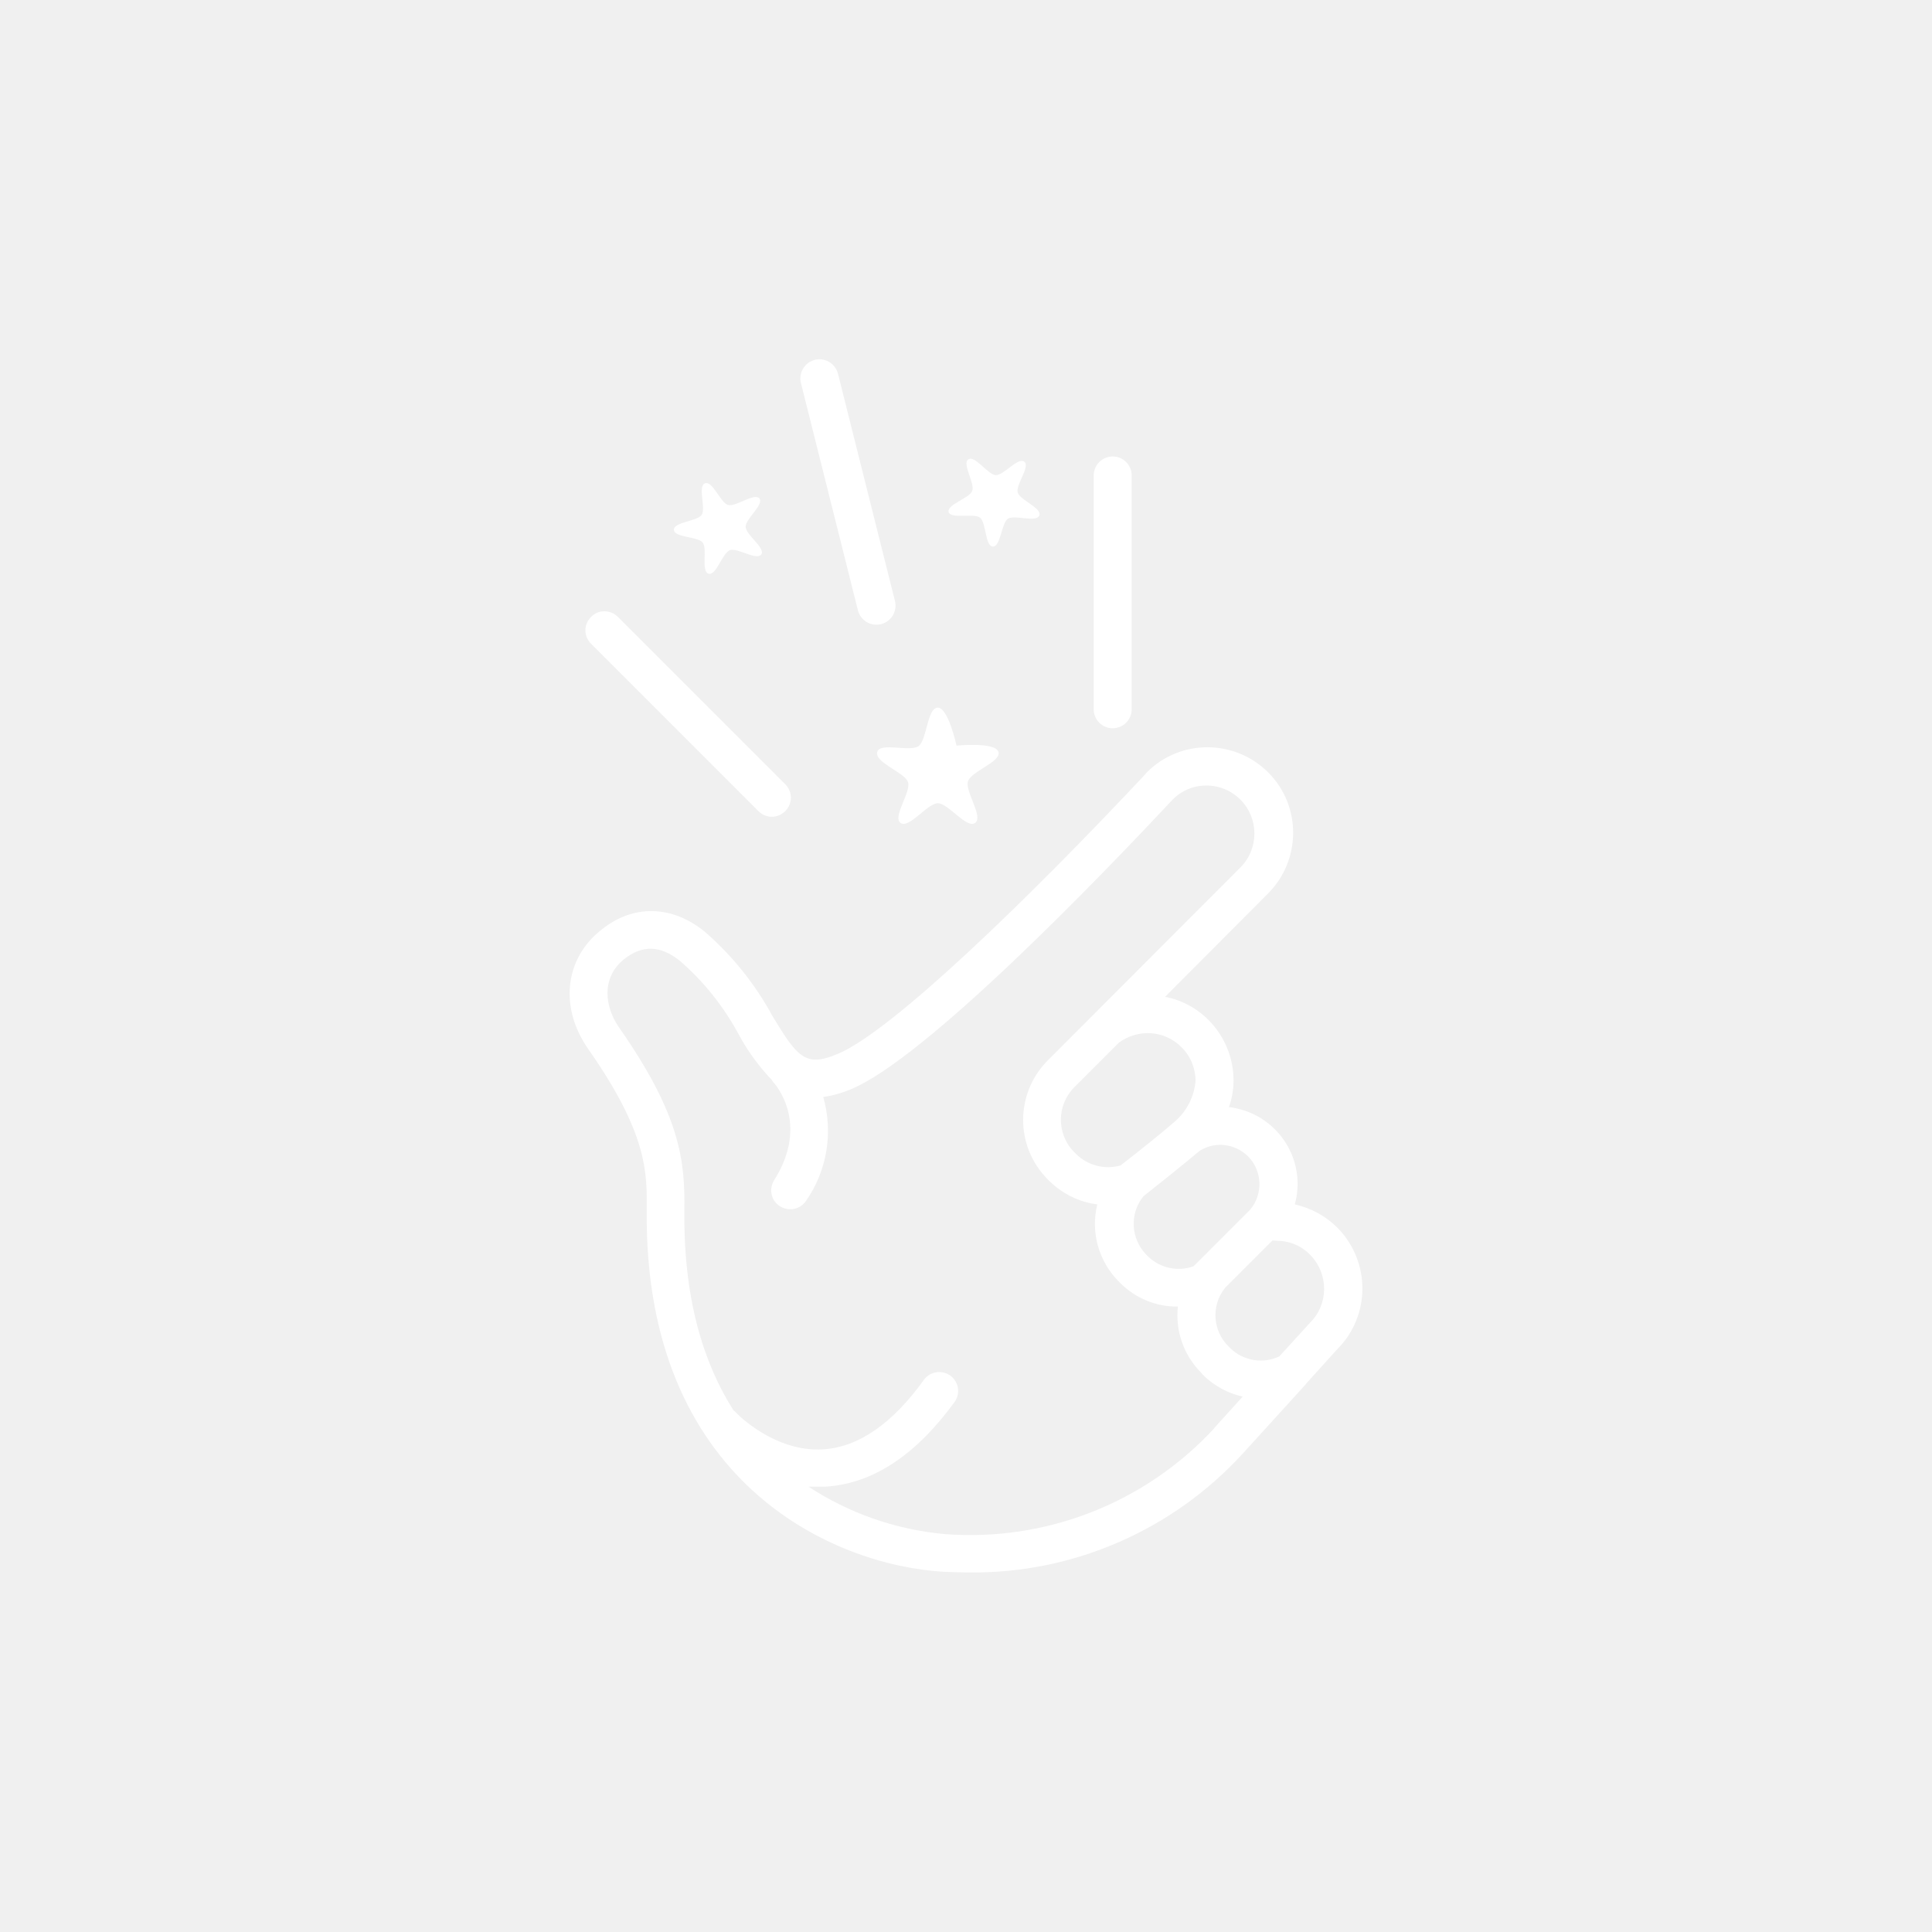
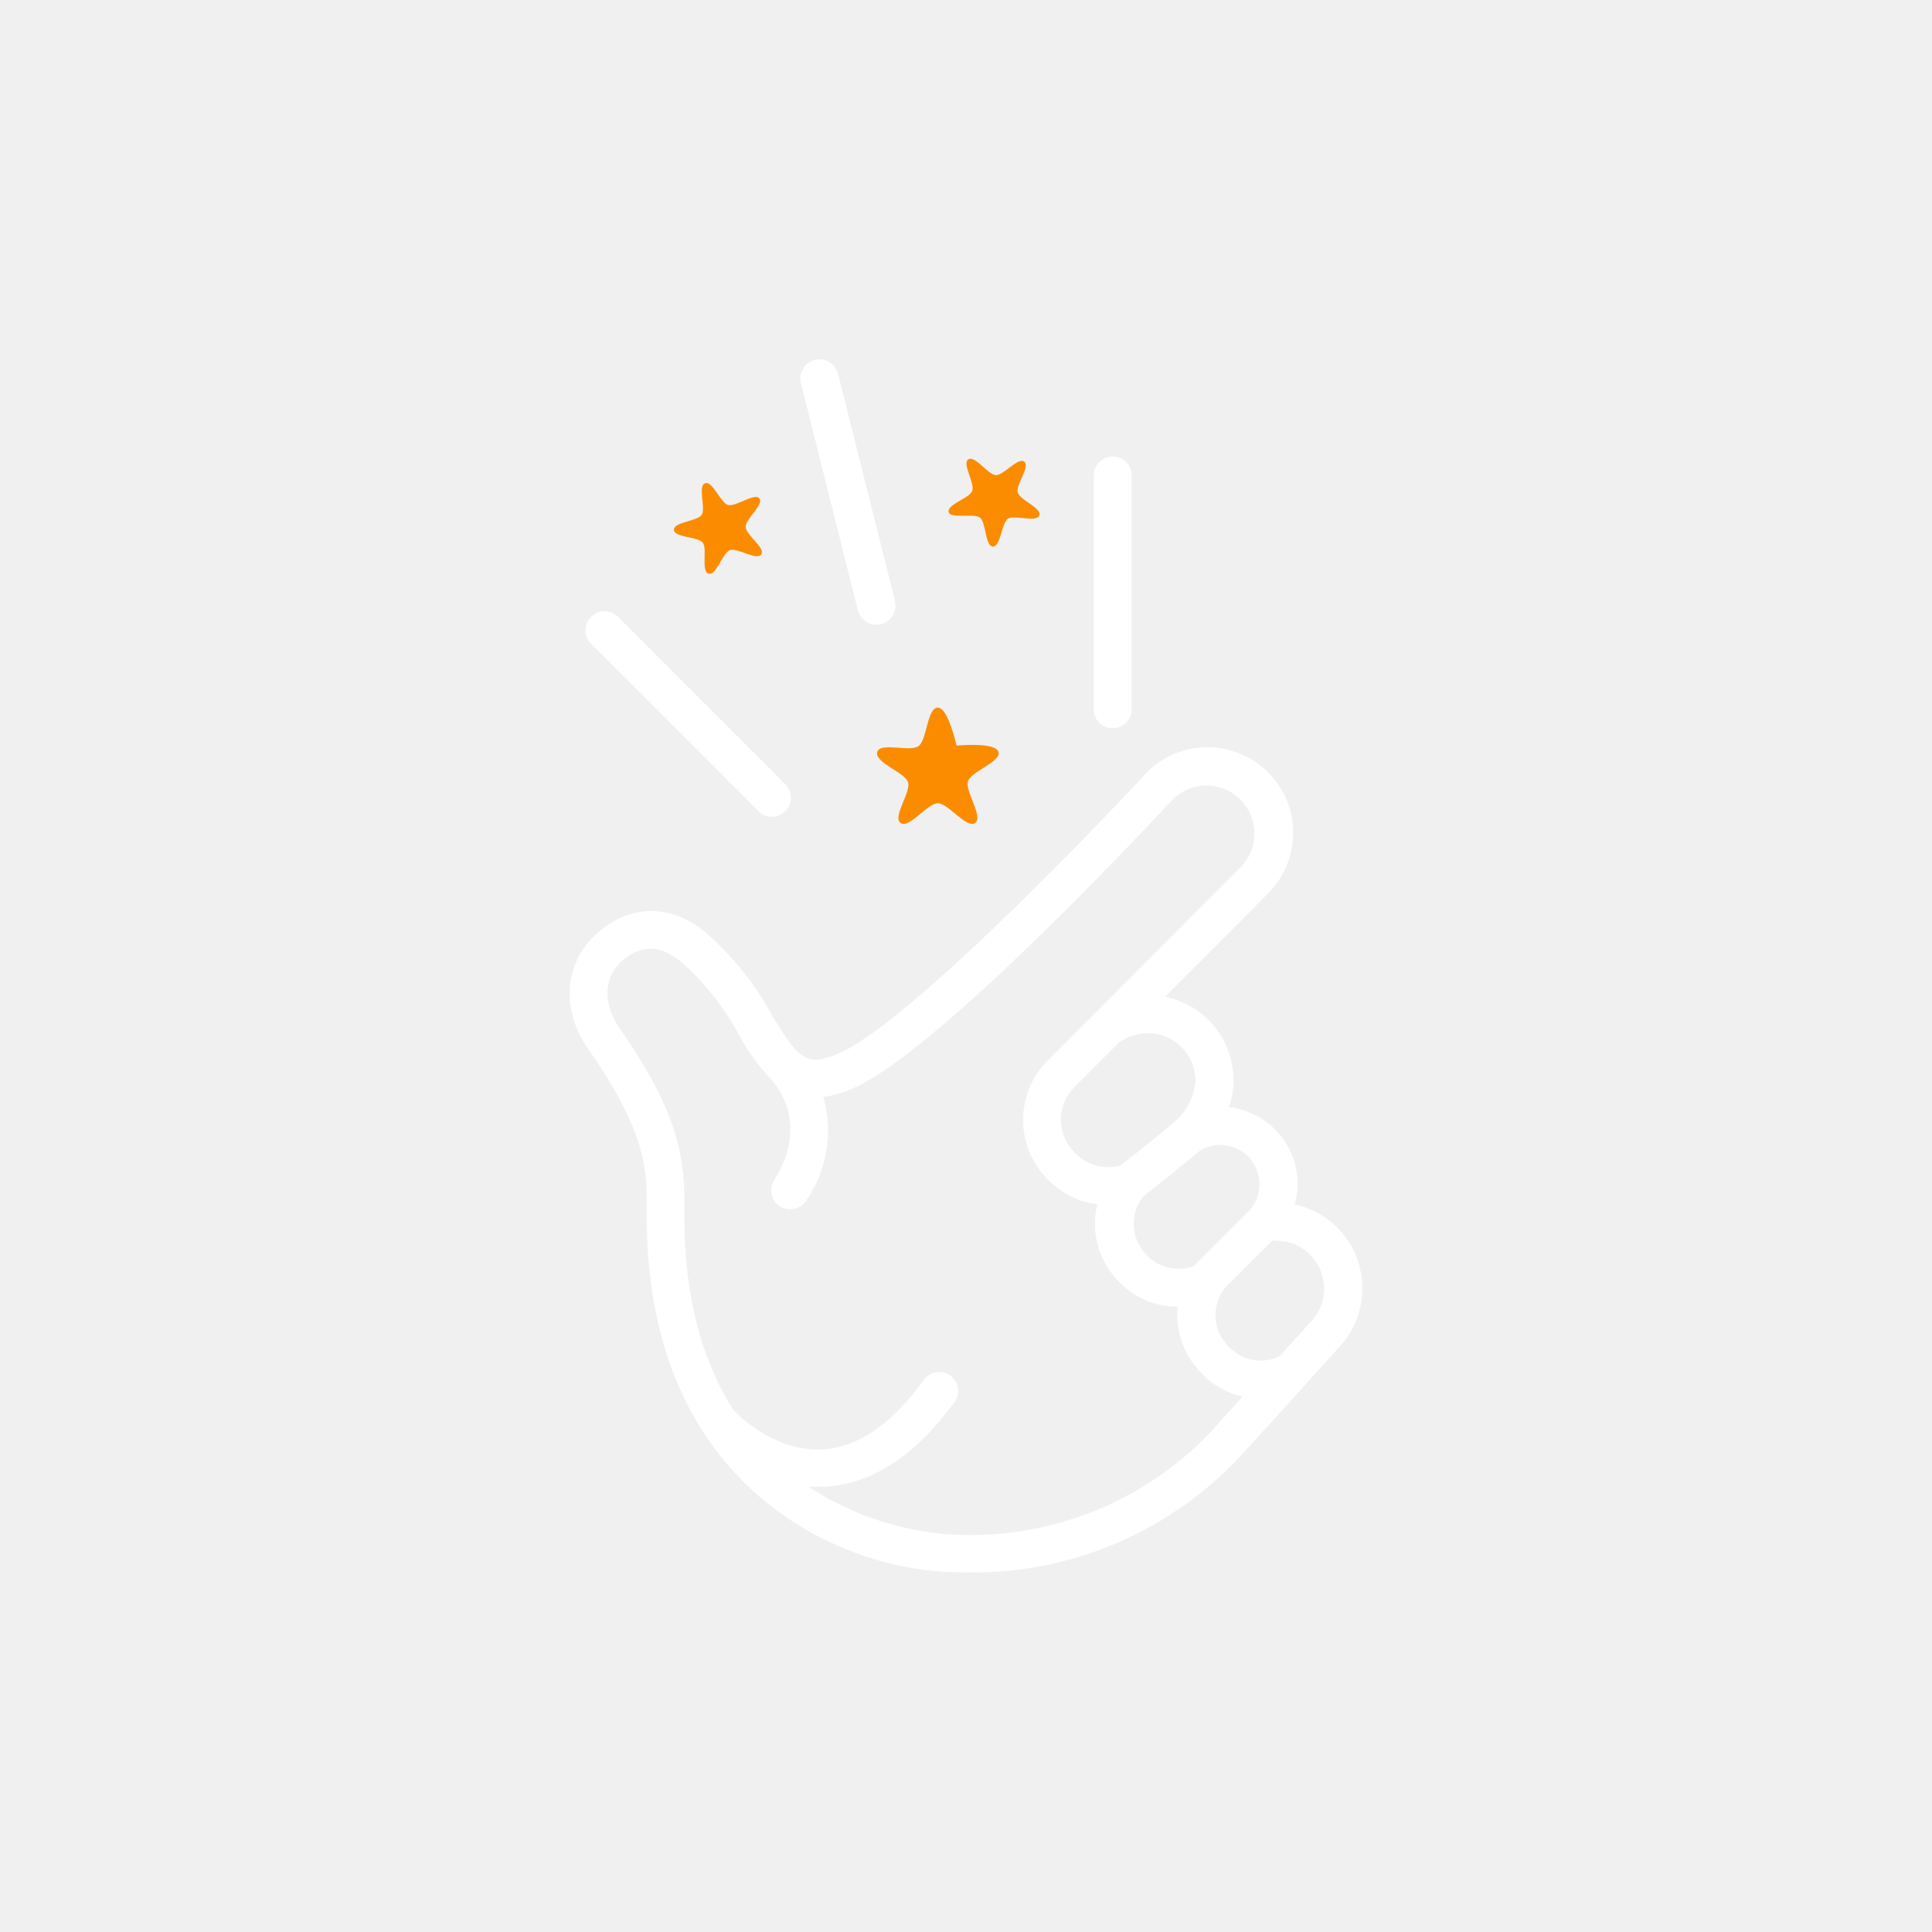
<svg xmlns="http://www.w3.org/2000/svg" version="1.1" id="Layer_1" x="0px" y="0px" viewBox="0 0 590 590" style="enable-background:new 0 0 590 590;" xml:space="preserve">
  <style type="text/css">
	.st0{fill:#FFFFFF;}
+ 	.st1{fill:#FB8C00;}
</style>
-   <path class="st0" d="M180.5,188.4c-2.3,2.3-2.3,5.9,0,8.2c0,0,0,0,0,0l51.1,51.1c2.3,2.3,5.9,2.3,8.2,0c2.3-2.3,2.3-5.9,0-8.2  l-51.1-51.1C186.4,186.1,182.7,186.1,180.5,188.4z" />
-   <path class="st0" d="M345.6,216.6v-71.4c0-3.2-2.6-5.8-5.8-5.8c-3.2,0-5.8,2.6-5.8,5.8v71.4c0,3.2,2.6,5.8,5.8,5.8  C343,222.4,345.6,219.8,345.6,216.6z" />
-   <path class="st0" d="M255.9,114.1c-0.8-3.1-4-5-7.1-4.2s-5,4-4.2,7.1l17.4,69.4c0.8,3.1,4,5,7.1,4.2c3.1-0.8,5-4,4.2-7.1  L255.9,114.1z" />
-   <path class="st0" d="M179.6,320.3c18.2,26,18,37.8,17.9,49.2c-0.9,82.9,56.6,108.5,90.7,110.5c2.6,0.1,5.1,0.2,7.6,0.2  c31.9,0.4,62.4-12.9,83.9-36.5l19-20.9l0.3-0.4l9.4-10.4c10.2-10.2,10.2-26.8,0-37.1c-3.6-3.6-8.1-6-13-7.1  c3.5-12.5-3.9-25.5-16.5-29c-1.2-0.3-2.4-0.6-3.6-0.7c0.9-2.6,1.4-5.3,1.4-8.1c0-12.4-8.7-23.2-20.9-25.6l31.4-31.5  c10.2-10.2,10.3-26.8,0.1-37c-10.2-10.2-26.8-10.3-37-0.1c-0.2,0.2-0.4,0.4-0.6,0.7c-34.4,36.7-77.2,78.5-94,85.4  c-9.8,4.1-12.2,0.9-19.8-11.6c-5.3-9.8-12.3-18.5-20.7-25.8c-10-8.1-21.8-8.4-31.5-0.6C172.4,292.7,170.8,307.7,179.6,320.3z   M389.8,378.9c3.9,0,7.6,1.5,10.3,4.3c5.7,5.8,5.7,15.1-0.1,20.8c0,0,0,0-0.1,0.1l-9.2,10.1c-5,2.4-11,1.4-15-2.5l-0.5-0.5  c-4.9-4.8-5.4-12.5-1.1-17.9l14.5-14.5L389.8,378.9z M381.1,353.1c4.4,4.4,4.7,11.5,0.7,16.3c-0.2,0.2-0.5,0.5-0.7,0.7l0,0  l-16.6,16.6c-4.8,1.7-10.1,0.6-13.8-2.9l-0.7-0.7c-4.7-4.9-5.1-12.5-0.8-17.8c2.3-1.8,12-9.5,17.2-13.9  C371.1,348.5,377.1,349.2,381.1,353.1L381.1,353.1z M360.8,319.8c2.8,2.7,4.3,6.5,4.3,10.3c-0.4,4.7-2.6,9.1-6.1,12.2  c-3.5,3.1-11.1,9.2-16.8,13.6c-4.9,1.4-10.1,0-13.7-3.6l-0.4-0.4c-5.5-5.5-5.5-14.4,0-19.9l13.6-13.6  C347.6,314.1,355.7,314.6,360.8,319.8L360.8,319.8z M190.6,292.9c5.6-4.4,11.1-4.2,17,0.5c7.4,6.4,13.5,14.1,18.1,22.7  c2.7,5,6.1,9.6,10,13.7c0.1,0.2,0.2,0.3,0.3,0.5c0.5,0.5,11.6,12.6,0.3,30.3c-1.6,2.8-0.7,6.3,2.1,7.9c2.6,1.5,6,0.8,7.7-1.7  c6.5-9.3,8.4-21,5.3-31.8c2.9-0.4,5.7-1.2,8.3-2.3c22.8-9.3,76.2-64.8,98.1-88.2c2.7-2.9,6.5-4.6,10.4-4.6c4-0.1,7.8,1.5,10.6,4.3  c5.7,5.7,5.7,15,0,20.7c0,0,0,0,0,0L320,323.8c-10,10-10.1,26.2-0.1,36.3c0,0,0.1,0.1,0.1,0.1l0.3,0.3c4,4,9.2,6.6,14.8,7.3  c-2.1,8.5,0.4,17.4,6.6,23.6l0.2,0.2l0.2,0.2c4.7,4.7,11,7.3,17.6,7.2c-0.8,7.5,1.8,14.9,7.2,20.3l0.4,0.5c3.3,3.3,7.6,5.7,12.2,6.7  l-8.7,9.6l-0.2,0.3c-21,22.6-51.1,34.4-81.9,32.1c-14.9-1.3-29.3-6.3-41.8-14.5c0.9,0,1.8,0,2.7,0h2.5c14.5-0.9,27.7-9.7,39.5-26  c1.8-2.6,1.1-6.2-1.5-8c-2.6-1.7-6-1.2-7.9,1.3c-9.6,13.4-20,20.6-30.7,21.3c-15,1-26.6-11-26.7-11.2c-0.3-0.3-0.5-0.5-0.8-0.7  c-9.1-14.3-15.3-33.9-15-61c0.2-15.3-1.2-29.1-20-56C184.7,307.5,183.5,298.6,190.6,292.9z" />
-   <path class="st0" d="M280.7,227.7c-2.4,2.2-11.8-1.2-12.8,1.9c-1,3.1,7.9,6.1,9.3,9c1.4,2.9-4.8,10.8-2.2,12.7c2.6,1.9,8.2-6,11.4-6  s8.8,7.9,11.4,6c2.6-1.9-3.2-9.7-2.2-12.7c1-3.1,10.3-6,9.3-9c-1-3.1-12.8-1.9-12.8-1.9s-2.5-11.6-5.7-11.6  C283.2,216.1,283.1,225.5,280.7,227.7z" />
-   <path class="st0" d="M299.3,158.1c1.9,1.5,1.5,8.7,3.9,8.8c2.4,0.1,2.6-7.1,4.6-8.5c2-1.3,8.7,1.3,9.6-1c0.8-2.3-6-4.7-6.6-7  c-0.7-2.3,3.9-7.9,2-9.4c-1.9-1.5-6.3,4.2-8.7,4.1c-2.4-0.1-6.4-6.2-8.4-4.8c-2,1.3,2.1,7.3,1.2,9.6c-0.8,2.3-7.8,4.1-7.2,6.5  C290.5,158.6,297.4,156.6,299.3,158.1z" />
-   <path class="st0" d="M222.3,154.2c-2.3-0.7-4.7-7.5-7-6.6c-2.3,0.8,0.3,7.6-1,9.6c-1.3,2-8.6,2.2-8.5,4.6c0.1,2.4,7.3,2,8.8,3.9  c1.5,1.9-0.6,8.8,1.8,9.5c2.3,0.7,4.2-6.3,6.5-7.2c2.3-0.8,8.2,3.3,9.6,1.3c1.3-2-4.7-5.9-4.8-8.4c-0.1-2.4,5.7-6.8,4.2-8.7  C230.3,150.4,224.7,154.9,222.3,154.2z" />
+   <g id="XMLID_1_">
+     <g>
+       <path class="st0" d="M408.4,374.9c10.2,10.3,10.2,26.9,0,37.1l-9.4,10.4l-0.3,0.4l-19,20.9c-21.5,23.6-52,36.9-83.9,36.5    c-2.5,0-5-0.1-7.6-0.2c-34.1-2-91.6-27.6-90.7-110.5c0.1-11.4,0.3-23.2-17.9-49.2c-8.8-12.6-7.2-27.6,4.1-36.4    c9.7-7.8,21.5-7.5,31.5,0.6c8.4,7.3,15.4,16,20.7,25.8c7.6,12.5,10,15.7,19.8,11.6c16.8-6.9,59.6-48.7,94-85.4    c0.2-0.3,0.4-0.5,0.6-0.7c10.2-10.2,26.8-10.1,37,0.1c10.2,10.2,10.1,26.8-0.1,37l-31.4,31.5c12.2,2.4,20.9,13.2,20.9,25.6    c0,2.8-0.5,5.5-1.4,8.1c1.2,0.1,2.4,0.4,3.6,0.7c12.6,3.5,20,16.5,16.5,29C400.3,368.9,404.8,371.3,408.4,374.9z M400,404    c5.8-5.7,5.8-15,0.1-20.8c-2.7-2.8-6.4-4.3-10.3-4.3l-1.2-0.1l-14.5,14.5c-4.3,5.4-3.8,13.1,1.1,17.9l0.5,0.5c4,3.9,10,4.9,15,2.5    l9.2-10.1C400,404,400,404,400,404z M381.8,369.4c4-4.8,3.7-11.9-0.7-16.3c-4-3.9-10-4.6-14.7-1.7c-5.2,4.4-14.9,12.1-17.2,13.9    c-4.3,5.3-3.9,12.9,0.8,17.8l0.7,0.7c3.7,3.5,9,4.6,13.8,2.9l16.6-16.6C381.3,369.9,381.6,369.6,381.8,369.4z M370.8,436.1    l8.7-9.6c-4.6-1-8.9-3.4-12.2-6.7l-0.4-0.5c-5.4-5.4-8-12.8-7.2-20.3c-6.6,0.1-12.9-2.5-17.6-7.2l-0.2-0.2l-0.2-0.2    c-6.2-6.2-8.7-15.1-6.6-23.6c-5.6-0.7-10.8-3.3-14.8-7.3l-0.3-0.3l-0.1-0.1c-10-10.1-9.9-26.3,0.1-36.3l58.8-58.9    c5.7-5.7,5.7-15,0-20.7c-2.8-2.8-6.6-4.4-10.6-4.3c-3.9,0-7.7,1.7-10.4,4.6c-21.9,23.4-75.3,78.9-98.1,88.2    c-2.6,1.1-5.4,1.9-8.3,2.3c3.1,10.8,1.2,22.5-5.3,31.8c-1.7,2.5-5.1,3.2-7.7,1.7c-2.8-1.6-3.7-5.1-2.1-7.9    c11.3-17.7,0.2-29.8-0.3-30.3c-0.1-0.2-0.2-0.3-0.3-0.5c-3.9-4.1-7.3-8.7-10-13.7c-4.6-8.6-10.7-16.3-18.1-22.7    c-5.9-4.7-11.4-4.9-17-0.5c-7.1,5.7-5.9,14.6-1.6,20.8c18.8,26.9,20.2,40.7,20,56c-0.3,27.1,5.9,46.7,15,61    c0.3,0.2,0.5,0.4,0.8,0.7c0.1,0.2,11.7,12.2,26.7,11.2c10.7-0.7,21.1-7.9,30.7-21.3c1.9-2.5,5.3-3,7.9-1.3c2.6,1.8,3.3,5.4,1.5,8    c-11.8,16.3-25,25.1-39.5,26h-2.5c-0.9,0-1.8,0-2.7,0c12.5,8.2,26.9,13.2,41.8,14.5c30.8,2.3,60.9-9.5,81.9-32.1L370.8,436.1z     M365.1,330.1c0-3.8-1.5-7.6-4.3-10.3c-5.1-5.2-13.2-5.7-19.1-1.4L328.1,332c-5.5,5.5-5.5,14.4,0,19.9l0.4,0.4    c3.6,3.6,8.8,5,13.7,3.6c5.7-4.4,13.3-10.5,16.8-13.6C362.5,339.2,364.7,334.8,365.1,330.1z" />
+       <path class="st0" d="M345.6,145.2v71.4c0,3.2-2.6,5.8-5.8,5.8c-3.2,0-5.8-2.6-5.8-5.8v-71.4c0-3.2,2.6-5.8,5.8-5.8    C343,139.4,345.6,142,345.6,145.2z" />
+       <path class="st1" d="M310.8,150.4c0.6,2.3,7.4,4.7,6.6,7c-0.9,2.3-7.6-0.3-9.6,1c-2,1.4-2.2,8.6-4.6,8.5c-2.4-0.1-2-7.3-3.9-8.8    c-1.9-1.5-8.8,0.5-9.6-1.7c-0.6-2.4,6.4-4.2,7.2-6.5c0.9-2.3-3.2-8.3-1.2-9.6c2-1.4,6,4.7,8.4,4.8c2.4,0.1,6.8-5.6,8.7-4.1    C314.7,142.5,310.1,148.1,310.8,150.4z" />
+       <path class="st1" d="M304.9,229.6c1,3-8.3,5.9-9.3,9c-1,3,4.8,10.8,2.2,12.7c-2.6,1.9-8.2-6-11.4-6c-3.2,0-8.8,7.9-11.4,6    c-2.6-1.9,3.6-9.8,2.2-12.7c-1.4-2.9-10.3-5.9-9.3-9c1-3.1,10.4,0.3,12.8-1.9c2.4-2.2,2.5-11.6,5.7-11.6c3.2,0,5.7,11.6,5.7,11.6    S303.9,226.5,304.9,229.6z" />
+       <path class="st0" d="M273.3,183.5c0.8,3.1-1.1,6.3-4.2,7.1c-3.1,0.8-6.3-1.1-7.1-4.2L244.6,117c-0.8-3.1,1.1-6.3,4.2-7.1    c3.1-0.8,6.3,1.1,7.1,4.2L273.3,183.5z" />
+       <path class="st0" d="M239.8,239.5c2.3,2.3,2.3,5.9,0,8.2s-5.9,2.3-8.2,0l-51.1-51.1c-2.3-2.3-2.3-5.9,0-8.2c2.2-2.3,5.9-2.3,8.2,0    L239.8,239.5z" />
+       <path class="st1" d="M227.7,160.9c0.1,2.5,6.1,6.4,4.8,8.4c-1.4,2-7.3-2.1-9.6-1.3c-2.3,0.9-4.2,7.9-6.5,7.2    c-2.4-0.7-0.3-7.6-1.8-9.5c-1.5-1.9-8.7-1.5-8.8-3.9c-0.1-2.4,7.2-2.6,8.5-4.6s-1.3-8.8,1-9.6c2.3-0.9,4.7,5.9,7,6.6    c2.4,0.7,8-3.8,9.6-2C233.4,154.1,227.6,158.5,227.7,160.9z" />
+     </g>
+     <g>
+ 	</g>
+   </g>
</svg>
